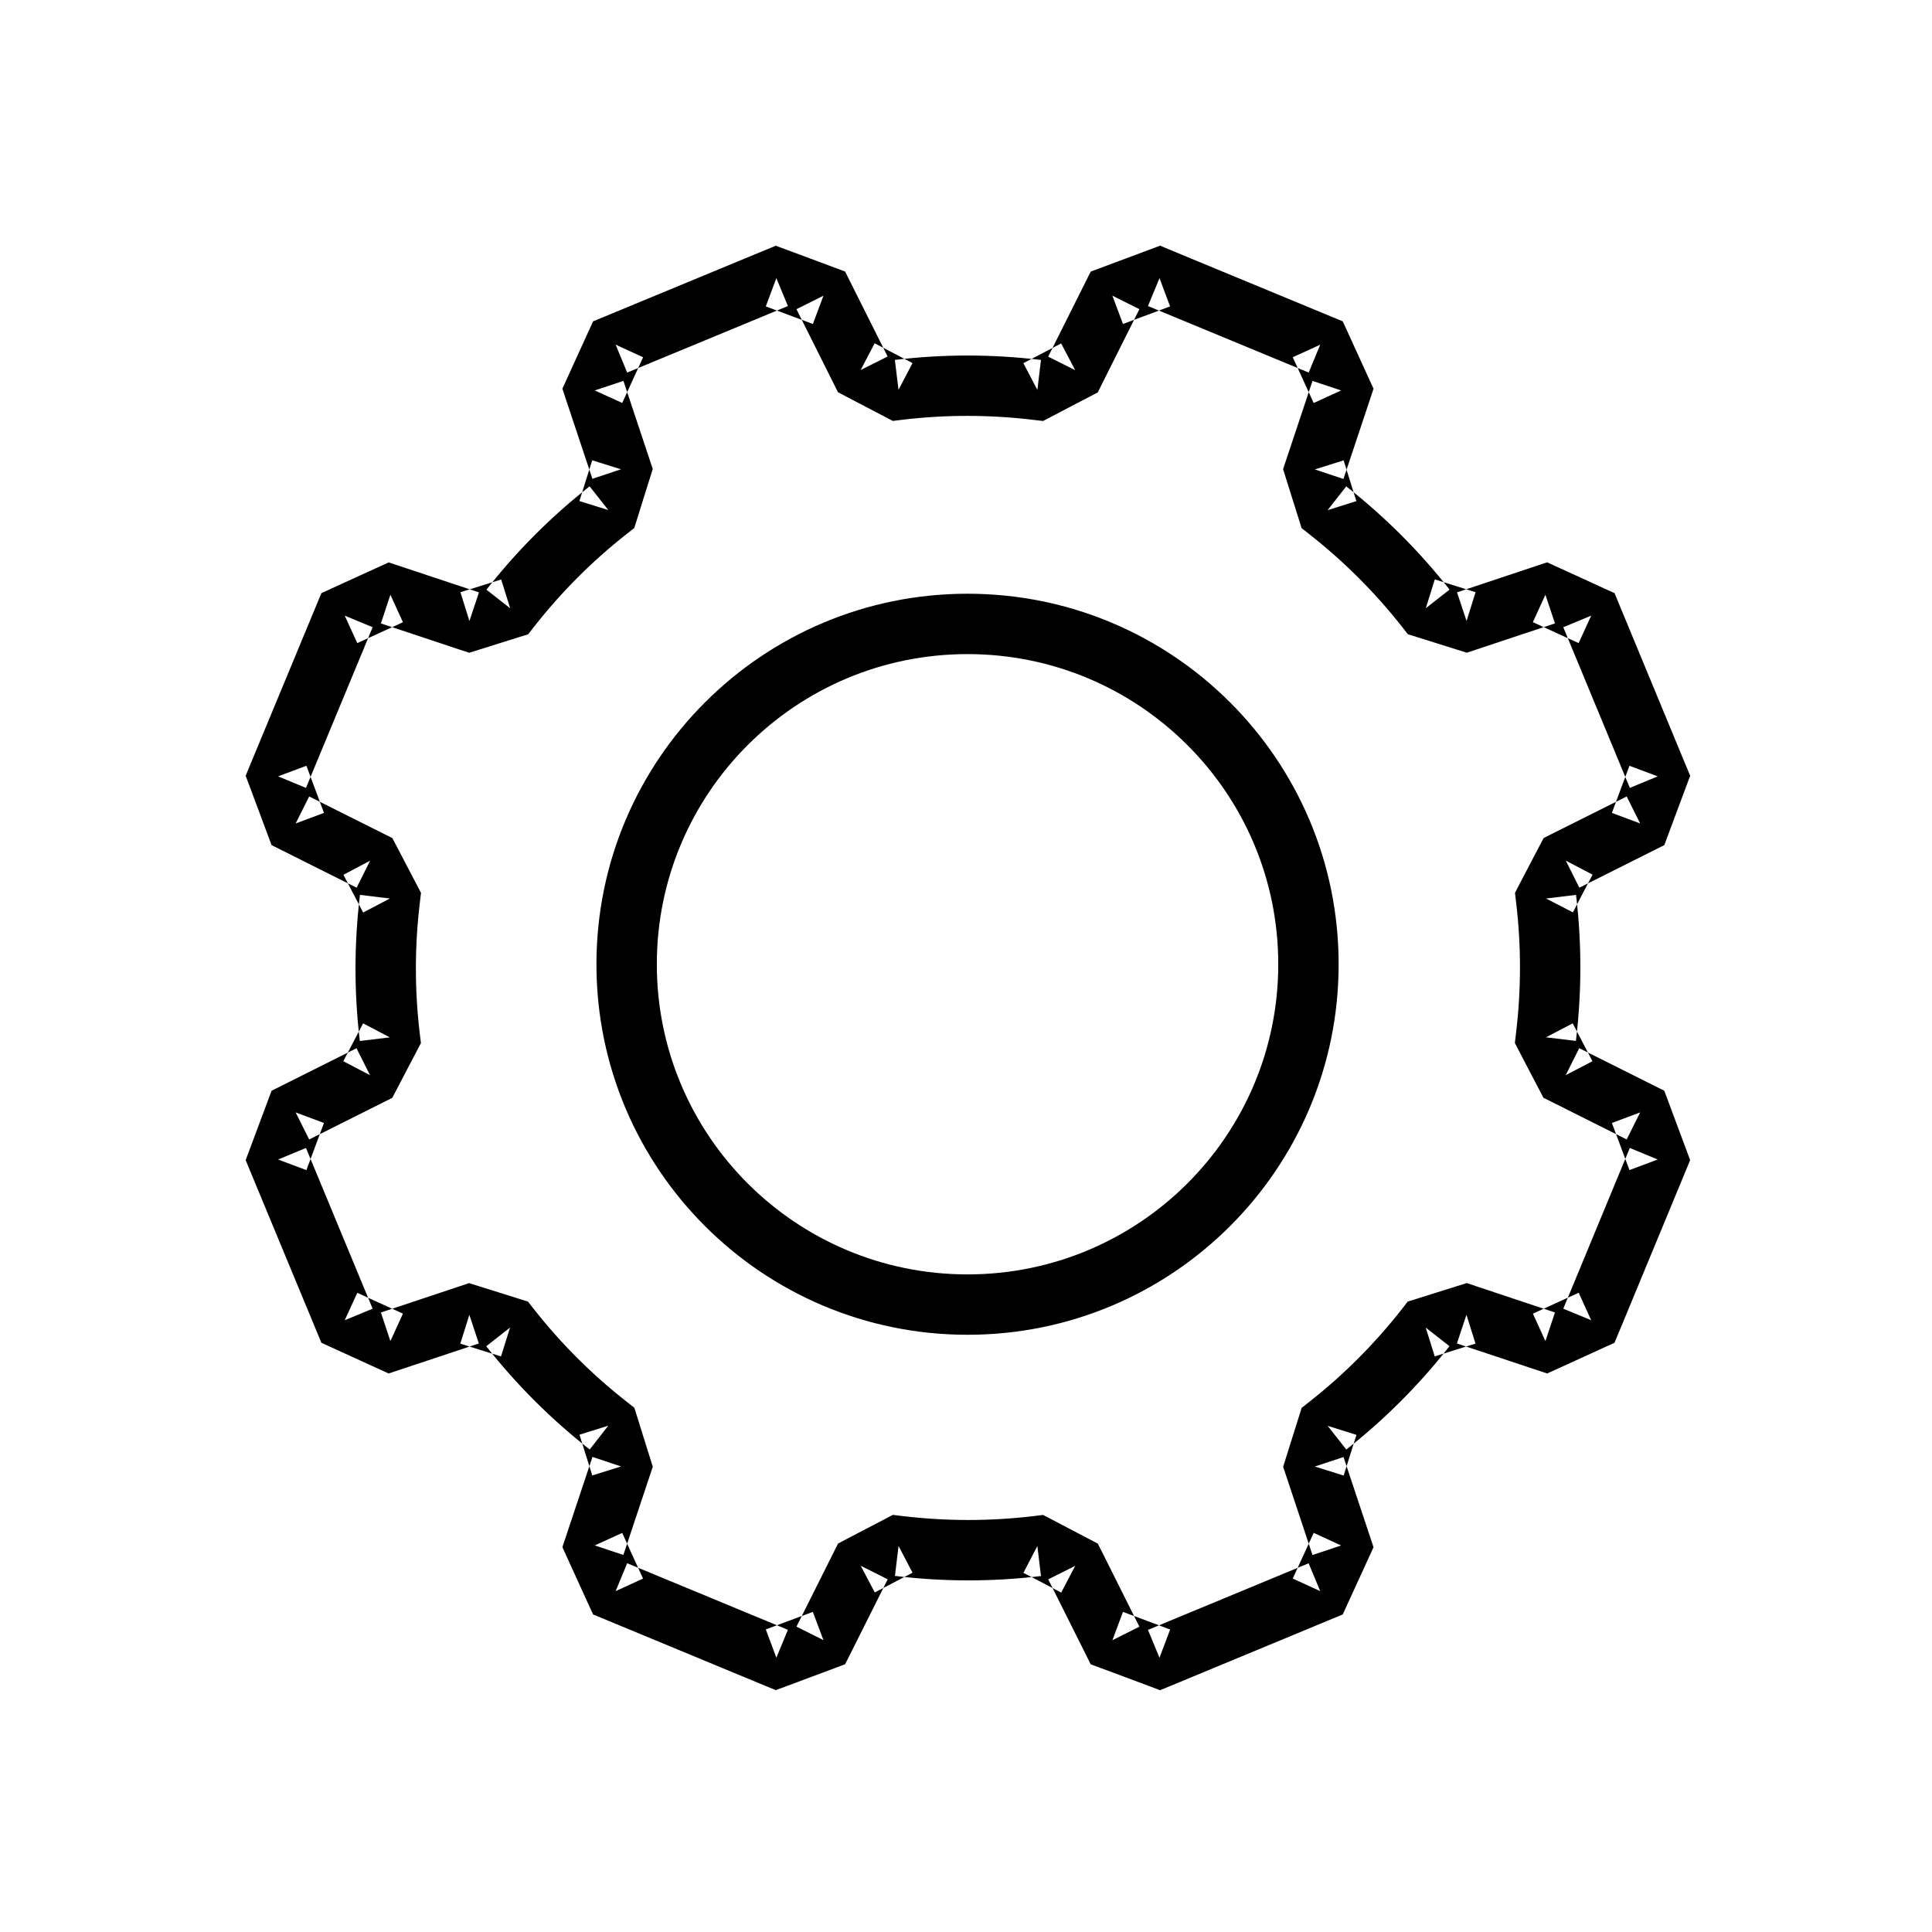
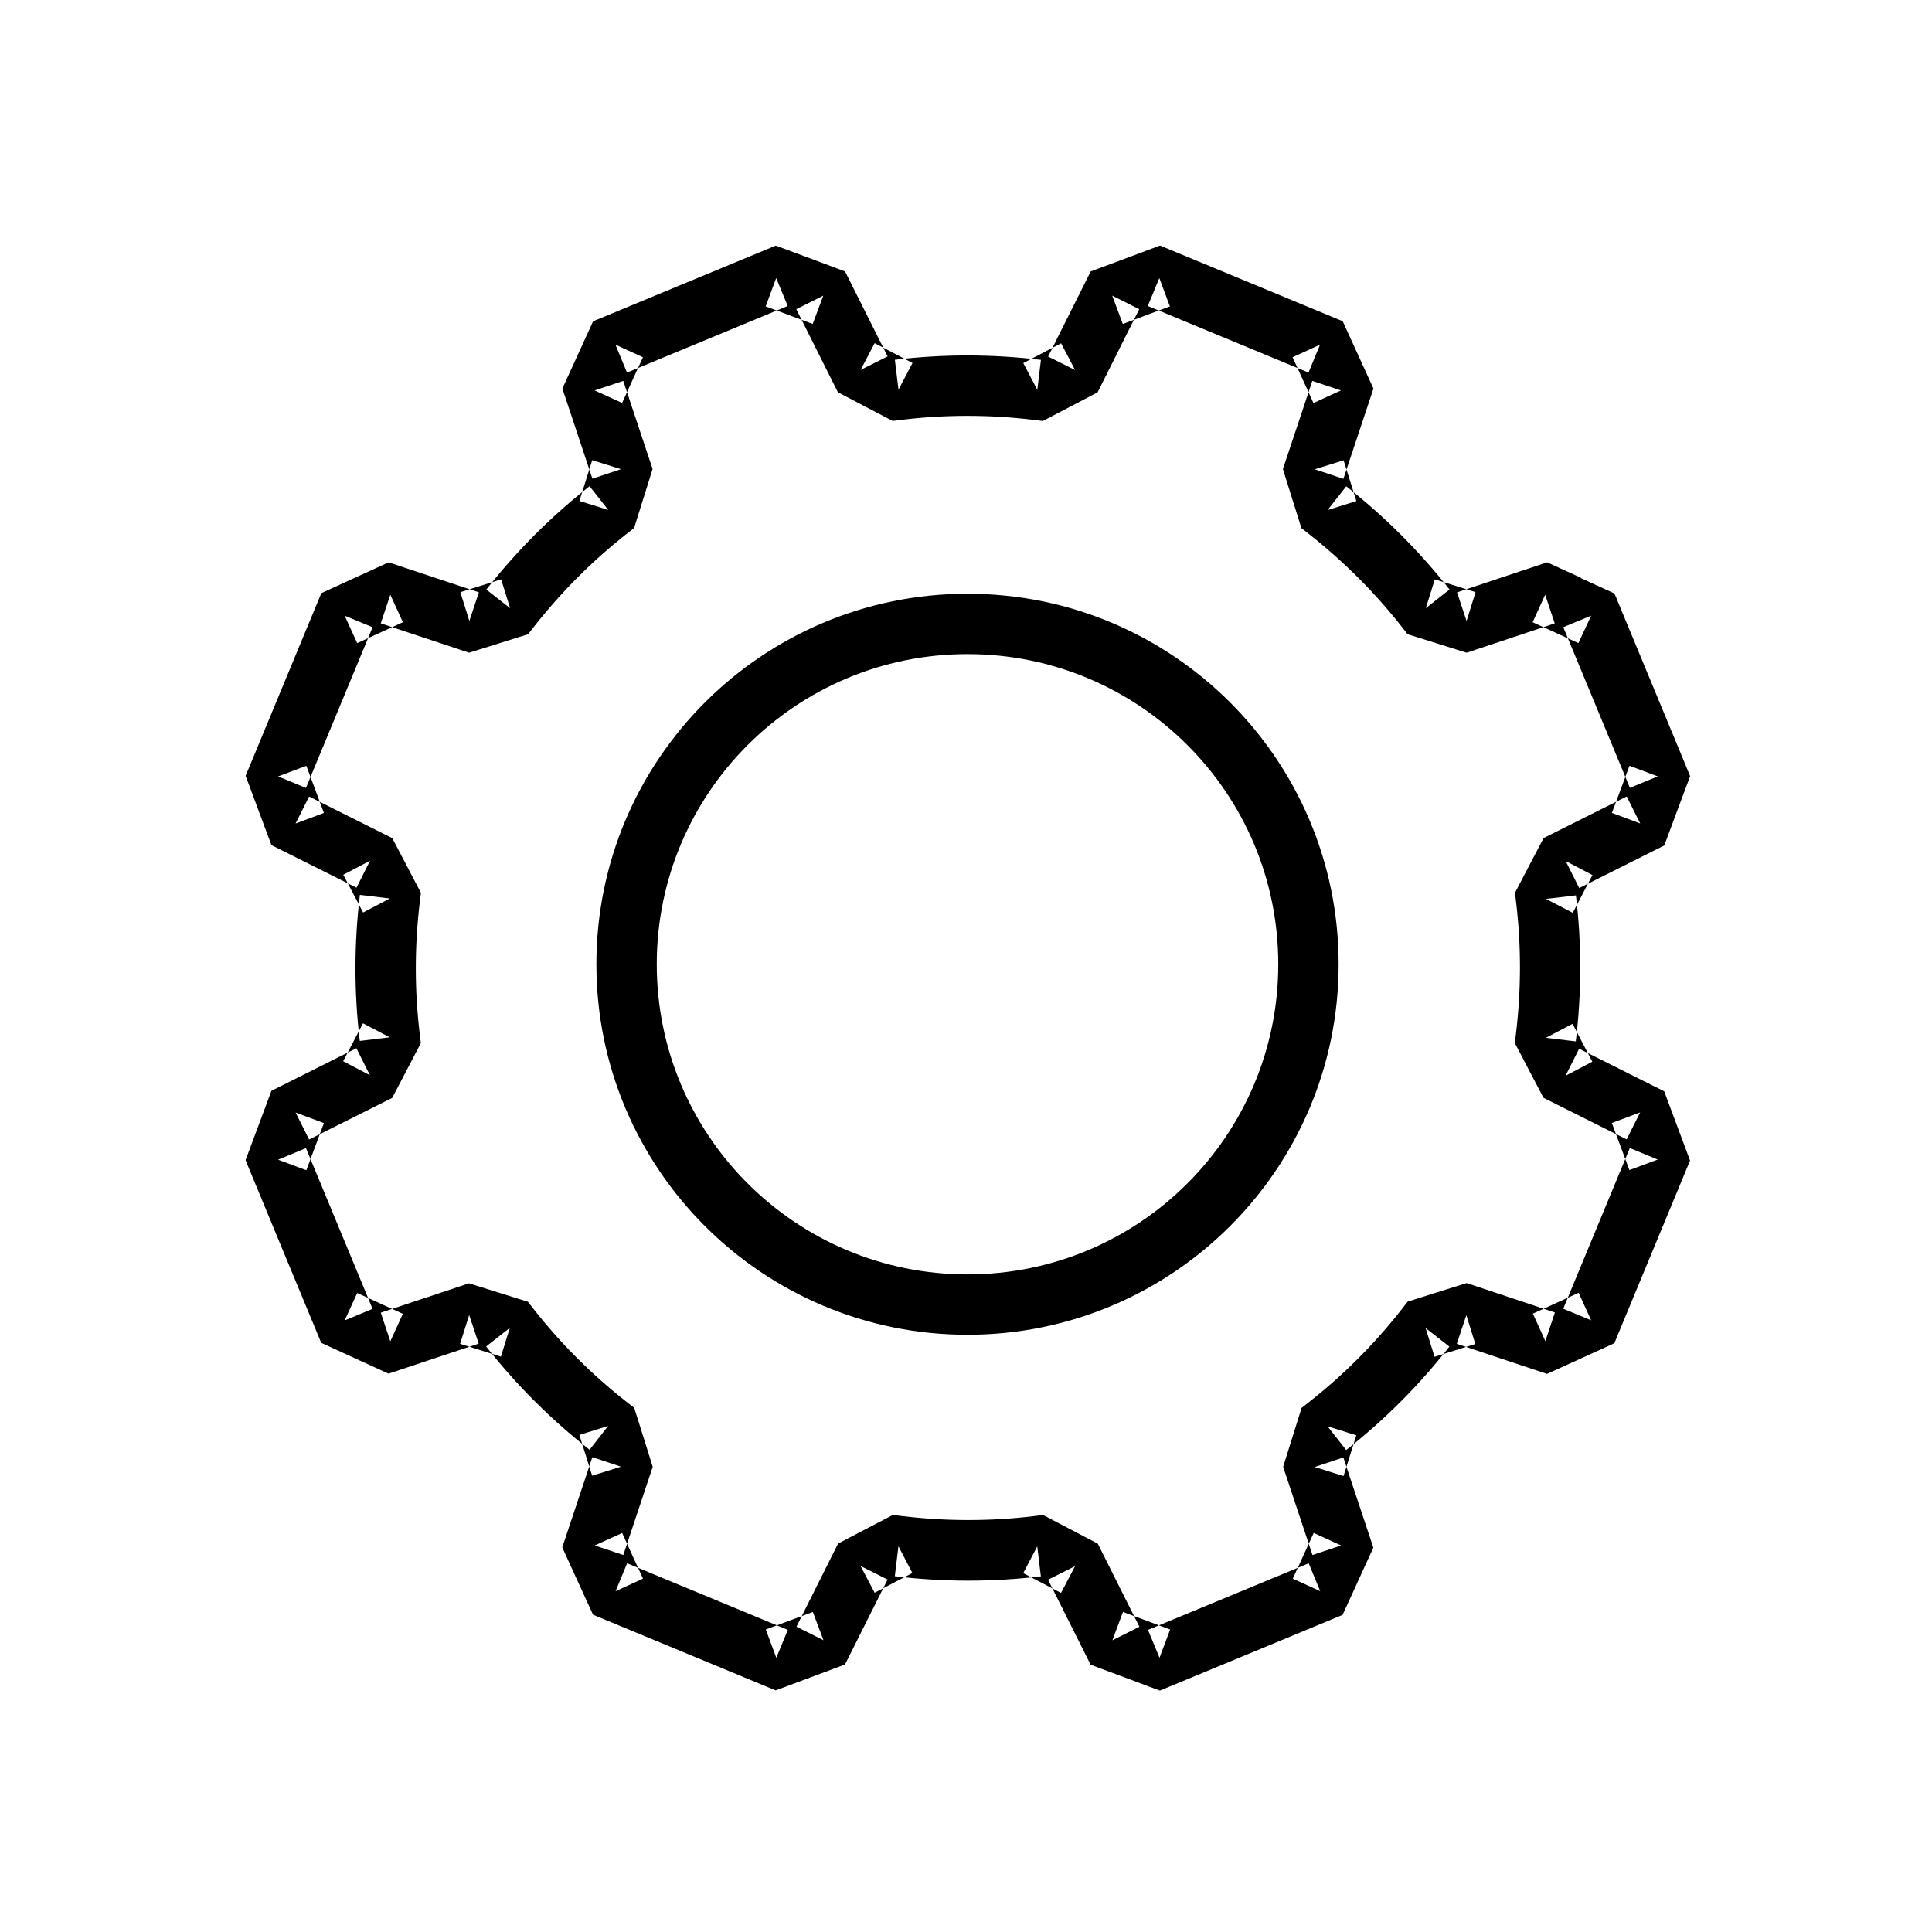
- <svg xmlns="http://www.w3.org/2000/svg" width="32px" height="32px" viewBox="0 0 32 32" version="1.1">
-   <defs />
-   <g id="Page-1" stroke="none" stroke-width="1" fill="none" fill-rule="evenodd">
-     <g id="settings" fill="#000000">
-       <g id="Page-1" transform="translate(4, 4)">
-         <path d="M22.184,5.569 C22.009,5.489 22.009,5.489 21.805,5.396 L21.626,5.314 L21.439,5.376 L20.133,5.811 L20.291,6.286 L20.44,5.809 C20.263,5.753 20.263,5.753 20.103,5.703 C19.943,5.653 19.943,5.653 19.765,5.597 L19.616,6.074 L20.009,5.765 C19.509,5.129 18.935,4.556 18.298,4.056 L17.989,4.45 L18.466,4.3 C18.411,4.122 18.411,4.122 18.36,3.963 C18.31,3.803 18.31,3.803 18.255,3.625 L17.778,3.775 L18.252,3.933 L18.688,2.625 L18.75,2.438 L18.668,2.259 C18.575,2.055 18.575,2.055 18.495,1.88 C18.415,1.705 18.415,1.705 18.322,1.501 L18.24,1.322 L18.058,1.247 L15.396,0.145 L15.215,0.069 L15.031,0.138 C14.82,0.217 14.82,0.217 14.64,0.284 C14.46,0.351 14.46,0.351 14.251,0.429 L14.066,0.498 L13.978,0.674 L13.361,1.907 L13.808,2.131 L13.576,1.688 C13.411,1.774 13.411,1.774 13.263,1.852 C13.115,1.929 13.115,1.929 12.95,2.015 L13.182,2.458 L13.242,1.962 C12.437,1.865 11.626,1.864 10.822,1.961 L10.882,2.457 L11.114,2.014 C10.8,1.85 10.8,1.85 10.487,1.686 L10.255,2.129 L10.702,1.905 L10.086,0.674 L9.998,0.498 L9.813,0.429 C9.604,0.351 9.604,0.351 9.425,0.284 C9.244,0.216 9.244,0.216 9.033,0.138 L8.849,0.07 L8.667,0.145 L6.006,1.247 L5.824,1.322 L5.742,1.501 C5.595,1.824 5.519,1.989 5.396,2.26 L5.315,2.438 L5.377,2.625 L5.812,3.931 L6.286,3.773 L5.809,3.624 C5.753,3.801 5.753,3.801 5.703,3.961 C5.653,4.121 5.653,4.121 5.597,4.299 L6.075,4.448 L5.766,4.055 C5.129,4.555 4.556,5.129 4.057,5.767 L4.45,6.075 L4.301,5.598 C4.123,5.653 4.123,5.653 3.963,5.704 C3.803,5.754 3.803,5.754 3.626,5.809 L3.775,6.286 L3.933,5.812 L2.624,5.377 L2.438,5.315 L2.259,5.397 C2.057,5.489 2.057,5.489 1.883,5.568 C1.705,5.649 1.705,5.649 1.501,5.743 L1.323,5.825 L1.248,6.006 L0.144,8.667 L0.069,8.85 L0.138,9.034 C0.217,9.244 0.217,9.244 0.284,9.424 C0.351,9.605 0.351,9.605 0.429,9.813 L0.498,9.998 L0.674,10.086 L1.907,10.703 L2.13,10.256 L1.688,10.489 C1.774,10.653 1.774,10.653 1.851,10.801 C1.93,10.951 1.93,10.951 2.015,11.114 L2.458,10.882 L1.962,10.822 C1.865,11.627 1.863,12.438 1.96,13.242 L2.457,13.182 L2.014,12.95 C1.927,13.115 1.927,13.115 1.85,13.264 C1.772,13.412 1.772,13.412 1.686,13.577 L2.129,13.809 L1.905,13.362 L0.674,13.978 L0.498,14.066 L0.429,14.251 C0.351,14.459 0.351,14.459 0.285,14.637 C0.217,14.819 0.217,14.819 0.138,15.03 L0.069,15.215 L0.144,15.397 L1.248,18.059 L1.323,18.24 L1.501,18.322 C1.705,18.415 1.705,18.415 1.88,18.495 C2.057,18.576 2.057,18.576 2.259,18.668 L2.438,18.749 L2.624,18.687 L3.931,18.252 L3.774,17.778 L3.624,18.255 C3.961,18.361 3.961,18.361 4.298,18.467 L4.448,17.989 L4.054,18.298 C4.555,18.936 5.13,19.509 5.767,20.008 L6.075,19.614 L5.598,19.763 C5.654,19.941 5.654,19.941 5.704,20.101 C5.754,20.261 5.754,20.261 5.81,20.438 L6.287,20.289 L5.813,20.131 L5.377,21.439 L5.315,21.625 L5.396,21.804 C5.488,22.007 5.488,22.007 5.568,22.181 C5.649,22.359 5.649,22.359 5.742,22.563 L5.824,22.741 L6.006,22.816 L8.667,23.919 L8.849,23.994 L9.033,23.926 C9.371,23.8 9.538,23.738 9.814,23.634 L9.998,23.565 L10.086,23.39 L10.703,22.158 L10.256,21.934 L10.489,22.376 C10.652,22.29 10.652,22.29 10.799,22.214 C10.95,22.135 10.95,22.135 11.114,22.049 L10.883,21.606 L10.823,22.102 C11.626,22.2 12.437,22.201 13.242,22.104 L13.182,21.607 L12.951,22.051 C13.115,22.137 13.115,22.137 13.264,22.214 C13.412,22.292 13.412,22.292 13.577,22.378 L13.809,21.935 L13.362,22.159 L13.978,23.39 L14.066,23.567 L14.251,23.635 C14.459,23.713 14.459,23.713 14.638,23.779 C14.82,23.847 14.82,23.847 15.03,23.926 L15.214,23.995 L15.397,23.92 L18.058,22.816 L18.24,22.741 L18.321,22.563 C18.415,22.359 18.415,22.359 18.495,22.184 C18.575,22.009 18.575,22.009 18.668,21.806 L18.75,21.627 L18.688,21.44 L18.253,20.133 L17.778,20.29 L18.255,20.44 C18.361,20.103 18.361,20.103 18.467,19.766 L17.99,19.616 L18.299,20.009 C18.937,19.508 19.51,18.933 20.008,18.297 L19.614,17.989 L19.764,18.466 C19.942,18.41 19.942,18.41 20.101,18.36 C20.261,18.31 20.261,18.31 20.439,18.254 L20.289,17.777 L20.131,18.252 L21.439,18.687 L21.626,18.749 L21.804,18.668 C22.009,18.575 22.009,18.575 22.184,18.495 C22.359,18.415 22.359,18.415 22.562,18.322 L22.741,18.241 L22.817,18.059 L23.919,15.397 L23.994,15.215 L23.926,15.031 C23.848,14.82 23.848,14.82 23.78,14.64 C23.713,14.46 23.713,14.46 23.635,14.251 L23.566,14.066 L23.39,13.978 L22.157,13.361 L21.933,13.808 L22.376,13.577 C22.291,13.412 22.291,13.412 22.213,13.265 C22.135,13.115 22.135,13.115 22.049,12.95 L21.606,13.181 L22.102,13.241 C22.199,12.439 22.201,11.628 22.104,10.822 L21.608,10.882 L22.052,11.112 C22.136,10.95 22.136,10.95 22.212,10.803 C22.292,10.652 22.292,10.652 22.378,10.487 L21.935,10.255 L22.159,10.703 L23.39,10.086 L23.566,9.998 L23.635,9.813 C23.713,9.604 23.713,9.604 23.78,9.424 C23.848,9.244 23.848,9.244 23.926,9.033 L23.995,8.849 L23.919,8.668 L22.817,6.006 L22.742,5.824 L22.563,5.743 C22.359,5.649 22.359,5.649 22.184,5.569 Z M22.355,6.197 L21.893,6.389 L22.995,9.05 L23.457,8.859 L22.989,8.684 C22.911,8.894 22.911,8.894 22.843,9.074 C22.776,9.254 22.776,9.254 22.698,9.464 L23.166,9.639 L22.943,9.192 L21.711,9.808 L21.567,9.881 L21.492,10.024 C21.406,10.188 21.406,10.188 21.328,10.337 C21.249,10.487 21.249,10.487 21.164,10.651 L21.093,10.788 L21.111,10.941 C21.198,11.667 21.197,12.398 21.109,13.121 L21.091,13.275 L21.162,13.412 C21.249,13.578 21.249,13.578 21.326,13.727 C21.405,13.876 21.405,13.876 21.49,14.04 L21.565,14.183 L21.71,14.255 L22.943,14.873 L23.166,14.425 L22.698,14.6 C22.776,14.81 22.776,14.81 22.843,14.989 C22.911,15.17 22.911,15.17 22.989,15.38 L23.457,15.205 L22.995,15.014 L21.893,17.676 L22.355,17.867 L22.148,17.412 C21.943,17.505 21.943,17.505 21.768,17.585 C21.594,17.665 21.594,17.665 21.39,17.758 L21.597,18.213 L21.755,17.739 L20.447,17.303 L20.294,17.252 L20.14,17.3 C19.962,17.356 19.962,17.356 19.802,17.406 C19.643,17.456 19.643,17.456 19.465,17.512 L19.316,17.558 L19.221,17.681 C18.772,18.254 18.256,18.772 17.681,19.223 L17.559,19.319 L17.513,19.467 C17.407,19.804 17.407,19.804 17.301,20.141 L17.253,20.295 L17.304,20.448 L17.739,21.756 L18.213,21.598 L17.759,21.389 C17.665,21.593 17.665,21.593 17.585,21.768 C17.506,21.943 17.506,21.943 17.412,22.146 L17.867,22.354 L17.675,21.893 L15.014,22.996 L15.205,23.458 L15.381,22.99 C15.17,22.911 15.17,22.911 14.99,22.843 C14.808,22.776 14.808,22.776 14.6,22.698 L14.425,23.167 L14.872,22.943 L14.256,21.711 L14.183,21.567 L14.04,21.492 C13.876,21.406 13.876,21.406 13.727,21.328 C13.579,21.251 13.579,21.251 13.414,21.164 L13.277,21.092 L13.123,21.111 C12.398,21.198 11.667,21.197 10.943,21.11 L10.789,21.091 L10.652,21.163 C10.488,21.248 10.488,21.248 10.341,21.325 C10.188,21.405 10.188,21.405 10.023,21.491 L9.881,21.566 L9.809,21.71 L9.192,22.942 L9.639,23.166 L9.463,22.698 C9.188,22.801 9.021,22.863 8.684,22.988 L8.859,23.457 L9.05,22.995 L6.388,21.892 L6.197,22.354 L6.651,22.146 C6.558,21.943 6.558,21.943 6.479,21.77 C6.399,21.593 6.399,21.593 6.306,21.39 L5.851,21.597 L6.325,21.755 L6.761,20.447 L6.812,20.294 L6.764,20.139 C6.708,19.962 6.708,19.962 6.658,19.802 C6.608,19.642 6.608,19.642 6.553,19.464 L6.506,19.316 L6.384,19.22 C5.809,18.771 5.292,18.255 4.841,17.681 L4.745,17.559 L4.597,17.512 C4.26,17.407 4.26,17.407 3.924,17.301 L3.769,17.252 L3.616,17.304 L2.309,17.739 L2.466,18.213 L2.674,17.758 C2.471,17.666 2.471,17.666 2.298,17.587 C2.121,17.506 2.121,17.506 1.918,17.413 L1.71,17.867 L2.172,17.676 L1.068,15.014 L0.606,15.205 L1.075,15.381 C1.154,15.169 1.154,15.169 1.221,14.989 C1.288,14.808 1.288,14.808 1.366,14.6 L0.897,14.425 L1.121,14.873 L2.353,14.256 L2.497,14.184 L2.572,14.041 C2.658,13.876 2.658,13.876 2.736,13.727 C2.813,13.579 2.813,13.579 2.9,13.414 L2.972,13.276 L2.953,13.122 C2.866,12.398 2.867,11.667 2.955,10.942 L2.973,10.788 L2.901,10.651 C2.816,10.488 2.816,10.488 2.739,10.341 C2.66,10.189 2.66,10.189 2.573,10.023 L2.498,9.881 L2.354,9.809 L1.121,9.192 L0.897,9.639 L1.366,9.464 C1.288,9.256 1.288,9.256 1.222,9.077 C1.153,8.894 1.153,8.894 1.075,8.683 L0.606,8.859 L1.068,9.05 L2.172,6.389 L1.71,6.197 L1.918,6.652 C2.121,6.558 2.121,6.558 2.296,6.479 C2.471,6.399 2.471,6.399 2.674,6.306 L2.466,5.851 L2.309,6.326 L3.617,6.761 L3.771,6.812 L3.925,6.764 C4.102,6.708 4.102,6.708 4.262,6.658 C4.422,6.608 4.422,6.608 4.6,6.552 L4.748,6.506 L4.844,6.383 C5.294,5.809 5.809,5.292 6.383,4.842 L6.505,4.746 L6.552,4.598 C6.607,4.42 6.607,4.42 6.657,4.26 C6.708,4.1 6.708,4.1 6.763,3.923 L6.812,3.768 L6.761,3.615 L6.326,2.309 L5.851,2.467 L6.306,2.674 C6.429,2.404 6.504,2.239 6.652,1.917 L6.197,1.709 L6.388,2.171 L9.05,1.069 L8.859,0.607 L8.684,1.075 C8.894,1.153 8.894,1.153 9.074,1.221 C9.254,1.288 9.254,1.288 9.464,1.366 L9.639,0.898 L9.192,1.121 L9.808,2.353 L9.88,2.497 L10.023,2.572 C10.337,2.736 10.337,2.736 10.65,2.9 L10.788,2.972 L10.942,2.953 C11.666,2.866 12.397,2.867 13.122,2.955 L13.276,2.973 L13.413,2.902 C13.578,2.815 13.578,2.815 13.727,2.737 C13.875,2.66 13.875,2.66 14.04,2.574 L14.183,2.499 L14.255,2.354 L14.872,1.121 L14.425,0.898 L14.6,1.366 C14.81,1.288 14.81,1.288 14.99,1.221 C15.17,1.153 15.17,1.153 15.38,1.075 L15.205,0.607 L15.014,1.069 L17.676,2.171 L17.867,1.709 L17.412,1.917 C17.506,2.121 17.506,2.121 17.585,2.296 C17.665,2.471 17.665,2.471 17.759,2.675 L18.213,2.467 L17.739,2.309 L17.303,3.617 L17.252,3.77 L17.3,3.924 C17.356,4.102 17.356,4.102 17.406,4.262 C17.456,4.421 17.456,4.421 17.512,4.599 L17.558,4.747 L17.68,4.843 C18.255,5.294 18.773,5.81 19.223,6.383 L19.318,6.505 L19.466,6.551 C19.644,6.607 19.644,6.607 19.804,6.657 C19.964,6.707 19.964,6.707 20.141,6.763 L20.296,6.811 L20.449,6.76 L21.755,6.325 L21.597,5.851 L21.389,6.305 C21.593,6.399 21.593,6.399 21.768,6.479 C21.943,6.558 21.943,6.558 22.147,6.652 L22.355,6.197 Z" id="Stroke-1" />
-         <path d="M12.025,17.108 C9.183,17.108 6.879,14.808 6.879,11.971 C6.879,9.134 9.183,6.834 12.025,6.834 C14.868,6.834 17.172,9.134 17.172,11.971 C17.172,14.808 14.868,17.108 12.025,17.108 Z M12.025,5.834 C8.631,5.834 5.879,8.581 5.879,11.971 C5.879,15.36 8.631,18.108 12.025,18.108 C15.42,18.108 18.172,15.36 18.172,11.971 C18.172,8.581 15.42,5.834 12.025,5.834 Z" id="Stroke-3" />
-       </g>
-     </g>
+ <svg xmlns="http://www.w3.org/2000/svg" height="32" viewBox="0 0 32 32" width="32">
+   <g fill-rule="evenodd" transform="translate(4 4)">
+     <path d="m22.184 5.569c-.175-.08-.175-.08-.379-.173l-.179-.082-.187.062-1.306.435.158.474.149-.477c-.178-.056-.178-.056-.337-.106-.16-.05-.16-.05-.338-.106l-.149.477.393-.309c-.5-.636-1.074-1.209-1.711-1.709l-.309.393.477-.149c-.056-.178-.056-.178-.106-.338-.05-.16-.05-.16-.106-.337l-.477.149.474.158.436-1.308.062-.187-.082-.179c-.093-.204-.093-.204-.173-.379-.08-.175-.08-.175-.173-.379l-.082-.179-.182-.075-2.662-1.103-.182-.075-.184.069c-.21.078-.21.078-.39.146-.18.067-.18.067-.39.145l-.184.069-.088.176-.617 1.233.447.224-.232-.443c-.165.086-.165.086-.313.164-.148.078-.148.078-.313.164l.232.443.06-.496c-.804-.097-1.615-.098-2.419-.002l.06.496.232-.443c-.314-.164-.314-.164-.627-.328l-.232.443.447-.224-.617-1.231-.088-.176-.184-.069c-.209-.078-.209-.078-.388-.145-.181-.068-.181-.068-.392-.146l-.184-.068-.181.075-2.662 1.103-.182.075-.082.179c-.148.323-.223.488-.346.758l-.081.179.062.186.435 1.306.474-.158-.477-.149c-.056.178-.056.178-.106.337-.05.16-.05.16-.106.338l.477.149-.309-.393c-.637.5-1.21 1.074-1.71 1.712l.394.308-.149-.477c-.178.056-.178.056-.338.106-.16.05-.16.05-.337.106l.149.477.158-.474-1.309-.435-.186-.062-.179.082c-.202.092-.202.092-.376.172-.177.081-.177.081-.382.175l-.178.082-.075.181-1.103 2.662-.076.182.069.185c.078.209.078.209.145.389.068.181.068.181.145.39l.069.184.176.088 1.233.617.224-.447-.443.233c.086.164.086.164.164.312.078.15.078.15.164.313l.443-.232-.496-.06c-.097.804-.098 1.615-.002 2.419l.496-.06-.443-.232c-.086.165-.086.165-.164.314s-.078.148-.164.314l.443.232-.224-.447-1.231.617-.176.088-.069.184c-.078.208-.078.208-.144.387-.068.182-.068.182-.147.393l-.069.185.075.182 1.103 2.662.075.181.178.082c.204.094.204.094.379.174.176.08.176.08.379.173l.179.082.187-.062 1.307-.435-.158-.474-.15.477c.337.106.337.106.675.212l.149-.477-.393.309c.5.638 1.075 1.211 1.713 1.71l.308-.394-.477.149c.056.178.056.178.106.338.05.16.05.16.106.337l.477-.149-.474-.158-.436 1.308-.062.186.081.179c.092.203.092.203.172.377.081.178.081.178.175.382l.082.178.181.075 2.662 1.103.181.075.184-.068c.338-.126.505-.188.781-.292l.184-.069.088-.175.617-1.232-.447-.224.233.443c.163-.086.163-.086.31-.163.151-.079.151-.079.315-.164l-.231-.443-.06.496c.803.097 1.615.098 2.419.002l-.06-.496-.232.443c.165.086.165.086.313.164.148.078.148.078.313.164l.232-.443-.447.224.617 1.232.088.176.184.069c.209.078.209.078.387.144.183.068.183.068.392.147l.185.069.182-.076 2.662-1.103.181-.075.082-.178c.094-.204.094-.204.173-.379.08-.175.08-.175.173-.378l.082-.179-.062-.187-.435-1.307-.474.158.477.15c.106-.337.106-.337.212-.675l-.477-.149.309.393c.638-.501 1.212-1.076 1.709-1.713l-.394-.308.149.477c.178-.056.178-.056.338-.106.16-.05.16-.05.337-.106l-.149-.477-.158.474 1.308.436.186.062.179-.081c.205-.093.205-.093.38-.173.174-.08.174-.08.378-.172l.179-.082.075-.182 1.103-2.662.075-.181-.068-.184c-.079-.211-.079-.211-.146-.391-.067-.18-.067-.18-.145-.389l-.069-.184-.176-.088-1.233-.617-.224.447.443-.232c-.086-.164-.086-.164-.163-.312-.078-.15-.078-.15-.164-.315l-.443.231.496.06c.097-.803.099-1.614.002-2.419l-.496.059.444.23c.085-.162.085-.162.161-.309.079-.151.079-.151.165-.316l-.443-.232.224.447 1.232-.617.176-.088.069-.184c.078-.21.078-.21.145-.39.067-.18.067-.18.146-.39l.069-.184-.075-.182-1.103-2.662-.075-.182-.179-.082c-.204-.093-.204-.093-.379-.173zm.171.628-.462.191 1.103 2.662.462-.191-.469-.175c-.078.21-.078.21-.145.39-.067.18-.067.18-.146.39l.469.175-.224-.447-1.232.617-.144.072-.075.143c-.086.165-.086.165-.164.313-.079.15-.079.15-.164.314l-.071.137.018.153c.087.726.085 1.457-.002 2.18l-.019.154.072.137c.087.166.087.166.164.315.078.149.078.149.164.313l.075.143.144.072 1.233.617.224-.447-.469.175c.078.21.078.21.145.389.068.181.068.181.146.391l.469-.174-.462-.191-1.103 2.662.462.191-.207-.455c-.205.093-.205.093-.38.173-.174.08-.174.08-.378.172l.207.455.158-.474-1.308-.436-.153-.051-.154.048c-.178.056-.178.056-.338.106-.16.05-.16.05-.337.106l-.148.047-.096.123c-.449.573-.965 1.091-1.54 1.542l-.122.096-.046.148c-.106.337-.106.337-.211.674l-.048.154.051.153.435 1.307.474-.158-.454-.208c-.094.204-.094.204-.173.379-.08.175-.08.175-.173.378l.454.208-.191-.462-2.662 1.103.191.462.176-.468c-.211-.079-.211-.079-.391-.146-.182-.068-.182-.068-.39-.145l-.175.469.447-.224-.617-1.232-.072-.144-.143-.075c-.165-.086-.165-.086-.313-.164-.148-.078-.148-.078-.313-.164l-.137-.072-.154.019c-.725.087-1.455.086-2.18-.001l-.154-.019-.137.072c-.164.085-.164.085-.311.162-.153.08-.153.08-.318.166l-.142.075-.072.144-.617 1.232.447.224-.176-.468c-.275.103-.442.165-.779.29l.174.469.191-.462-2.662-1.103-.191.462.454-.208c-.093-.203-.093-.203-.172-.376-.081-.177-.081-.177-.173-.38l-.455.207.474.158.436-1.308.051-.153-.048-.154c-.056-.178-.056-.178-.106-.338-.05-.16-.05-.16-.106-.337l-.047-.148-.123-.096c-.574-.45-1.092-.965-1.542-1.539l-.096-.122-.148-.046c-.337-.106-.337-.106-.674-.211l-.154-.048-.153.051-1.307.435.158.474.208-.455c-.202-.092-.202-.092-.376-.171-.177-.081-.177-.081-.38-.174l-.208.454.462-.191-1.103-2.662-.462.191.468.175c.079-.211.079-.211.146-.392.067-.18.067-.18.145-.389l-.469-.175.224.447 1.232-.617.144-.072.075-.143c.086-.165.086-.165.164-.314s.078-.148.164-.314l.072-.137-.019-.154c-.087-.724-.086-1.455.001-2.18l.019-.154-.072-.138c-.085-.163-.085-.163-.162-.31-.079-.152-.079-.152-.166-.317l-.075-.142-.144-.072-1.233-.617-.224.447.469-.175c-.078-.208-.078-.208-.144-.387-.068-.183-.068-.183-.147-.394l-.468.176.462.191 1.103-2.662-.462-.191.208.454c.203-.093.203-.093.378-.173.176-.08.176-.08.378-.173l-.208-.455-.158.474 1.309.435.153.051.154-.048c.178-.056.178-.056.338-.106.16-.05.16-.05.337-.106l.148-.046.096-.122c.45-.574.966-1.092 1.539-1.542l.122-.096.046-.148c.056-.178.056-.178.106-.337.05-.16.05-.16.106-.338l.048-.154-.051-.153-.435-1.306-.474.158.455.207c.123-.27.198-.434.345-.757l-.455-.208.191.462 2.662-1.103-.191-.462-.174.469c.21.078.21.078.389.145.18.067.18.067.39.146l.175-.469-.447.224.617 1.232.072.144.143.075.627.328.137.072.154-.019c.724-.087 1.455-.086 2.18.001l.154.019.138-.072c.165-.086.165-.086.313-.164.148-.078.148-.078.313-.164l.143-.075.072-.144.617-1.233-.447-.224.175.469c.21-.078.21-.078.39-.146.18-.067.18-.067.39-.145l-.175-.469-.191.462 2.662 1.103.191-.462-.455.208c.093.204.093.204.173.379.08.175.08.175.173.379l.455-.208-.474-.158-.436 1.308-.051.153.048.154c.056.178.056.178.106.338.05.16.05.16.106.337l.046.148.122.096c.575.451 1.092.967 1.542 1.54l.096.122.148.046c.178.056.178.056.337.106.16.05.16.05.338.106l.154.048.153-.051 1.306-.435-.158-.474-.208.455c.204.093.204.093.379.173.175.08.175.08.379.173z" />
+     <path d="m12.025 17.108c-2.843 0-5.147-2.3-5.147-5.137 0-2.837 2.304-5.137 5.147-5.137 2.843 0 5.147 2.3 5.147 5.137 0 2.837-2.304 5.137-5.147 5.137zm0-11.274c-3.394 0-6.147 2.747-6.147 6.137 0 3.39 2.752 6.137 6.147 6.137 3.394 0 6.147-2.747 6.147-6.137 0-3.39-2.752-6.137-6.147-6.137z" />
  </g>
</svg>
